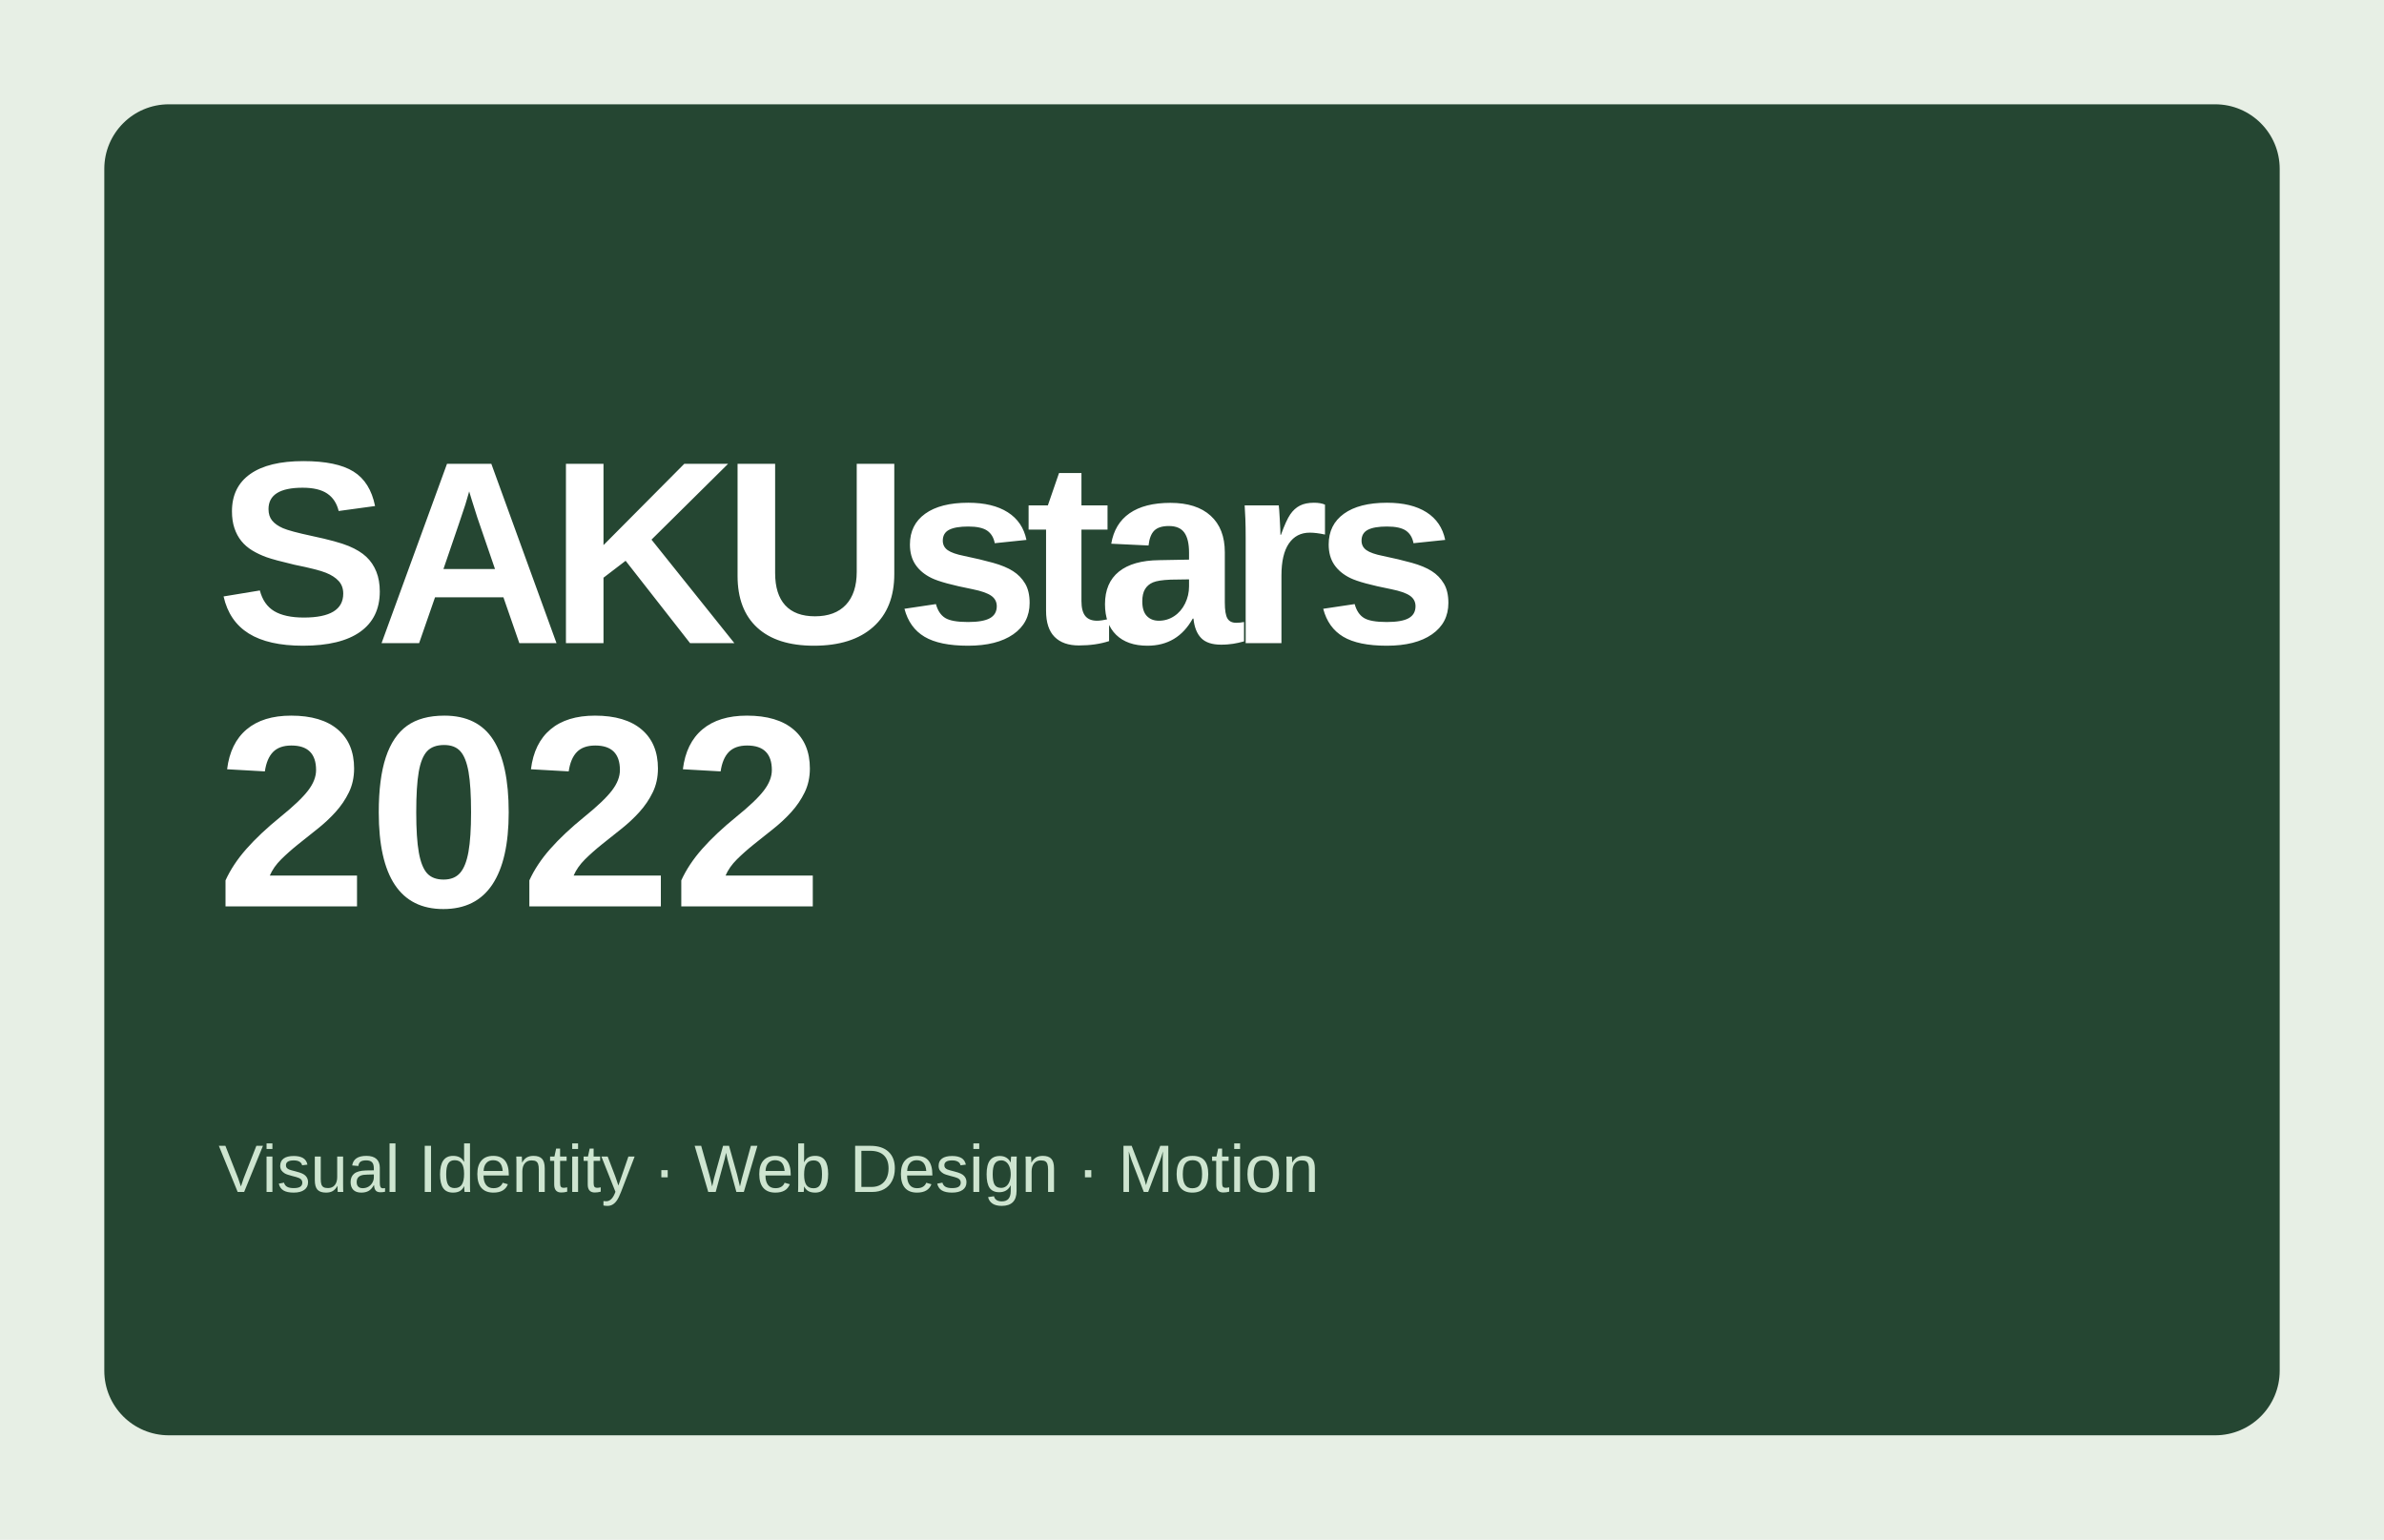
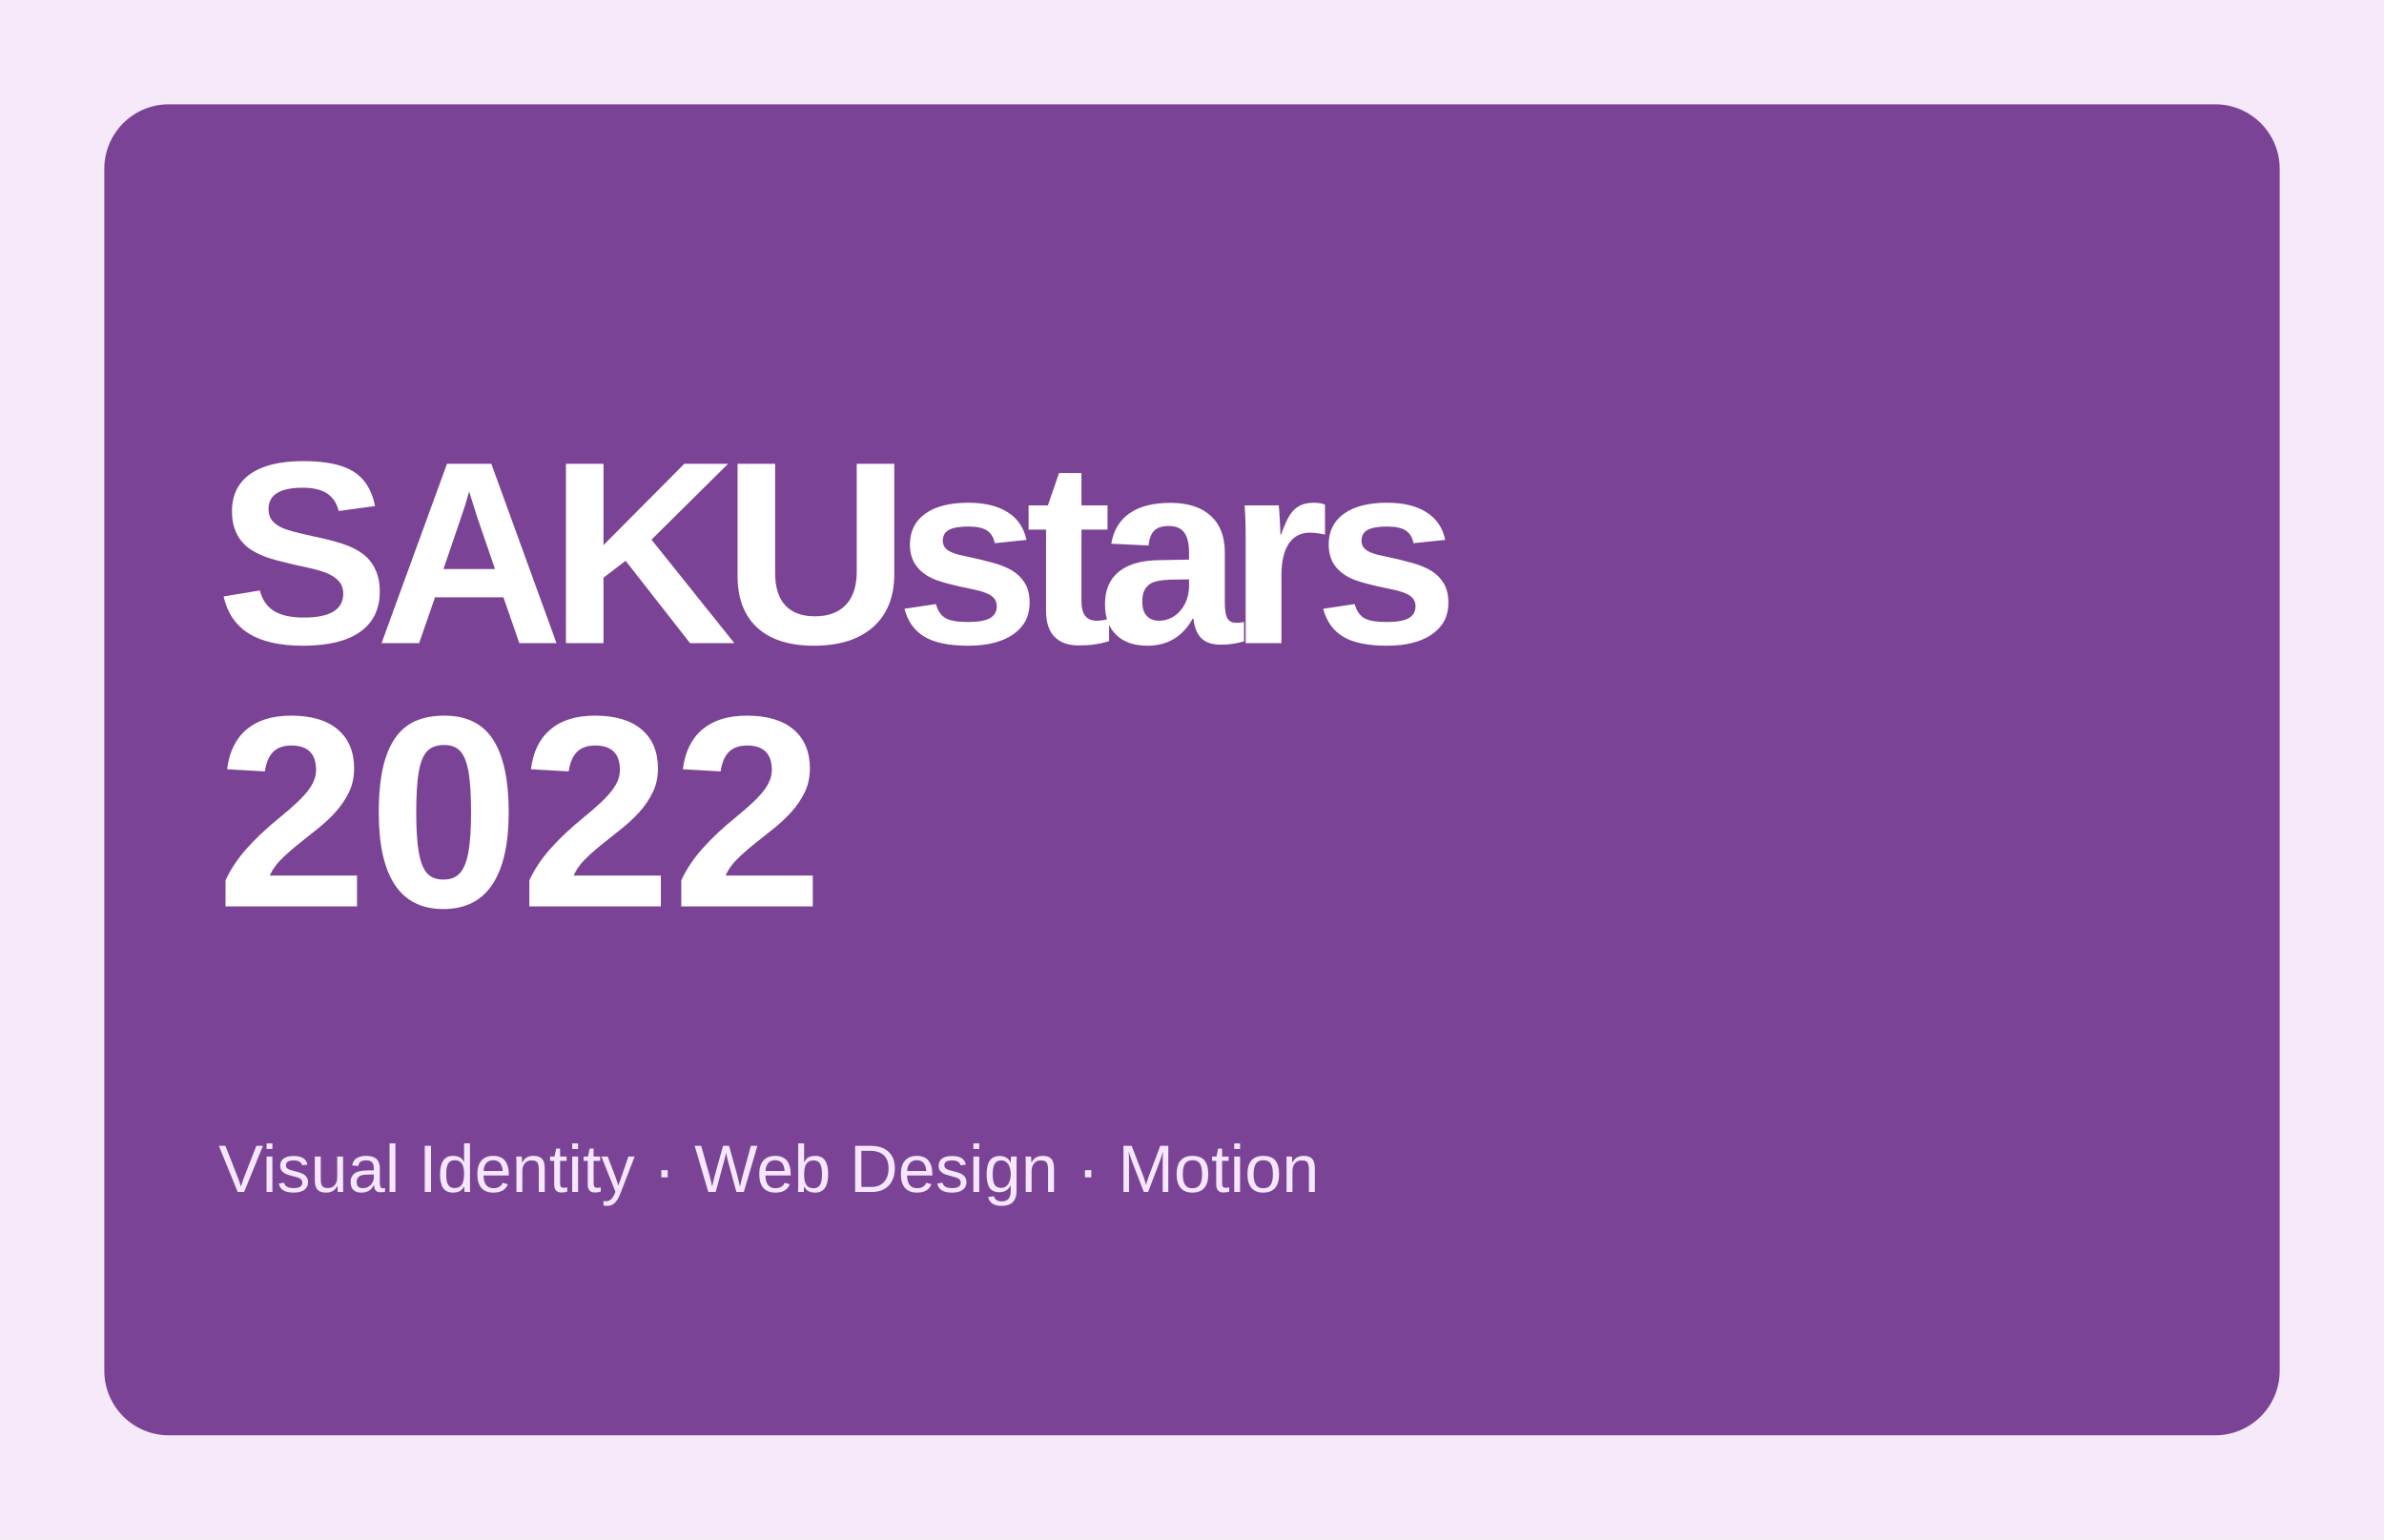
<svg xmlns="http://www.w3.org/2000/svg" viewBox="0 0 960 620">
-   <rect width="960" height="620" fill="#e7efe5" />
-   <rect x="42" y="42" width="876" height="536" rx="26" fill="#254632" />
+   <rect width="960" height="620" fill="#f6eafa" />
+   <rect x="42" y="42" width="876" height="536" rx="26" fill="#7b4395" />
  <g fill="#fff">
    <text x="87" y="259" font-family="Arial,sans-serif" font-size="105" font-weight="800" letter-spacing="-6">SAKUstars</text>
    <text x="87" y="365" font-family="Arial,sans-serif" font-size="110" font-weight="800">2022</text>
  </g>
-   <text x="88" y="480" font-family="Arial,sans-serif" font-size="27" fill="#cee5d0">Visual Identity · Web Design · Motion</text>
+   <text x="88" y="480" font-family="Arial,sans-serif" font-size="27" fill="#f4e7ff">Visual Identity · Web Design · Motion</text>
</svg>
